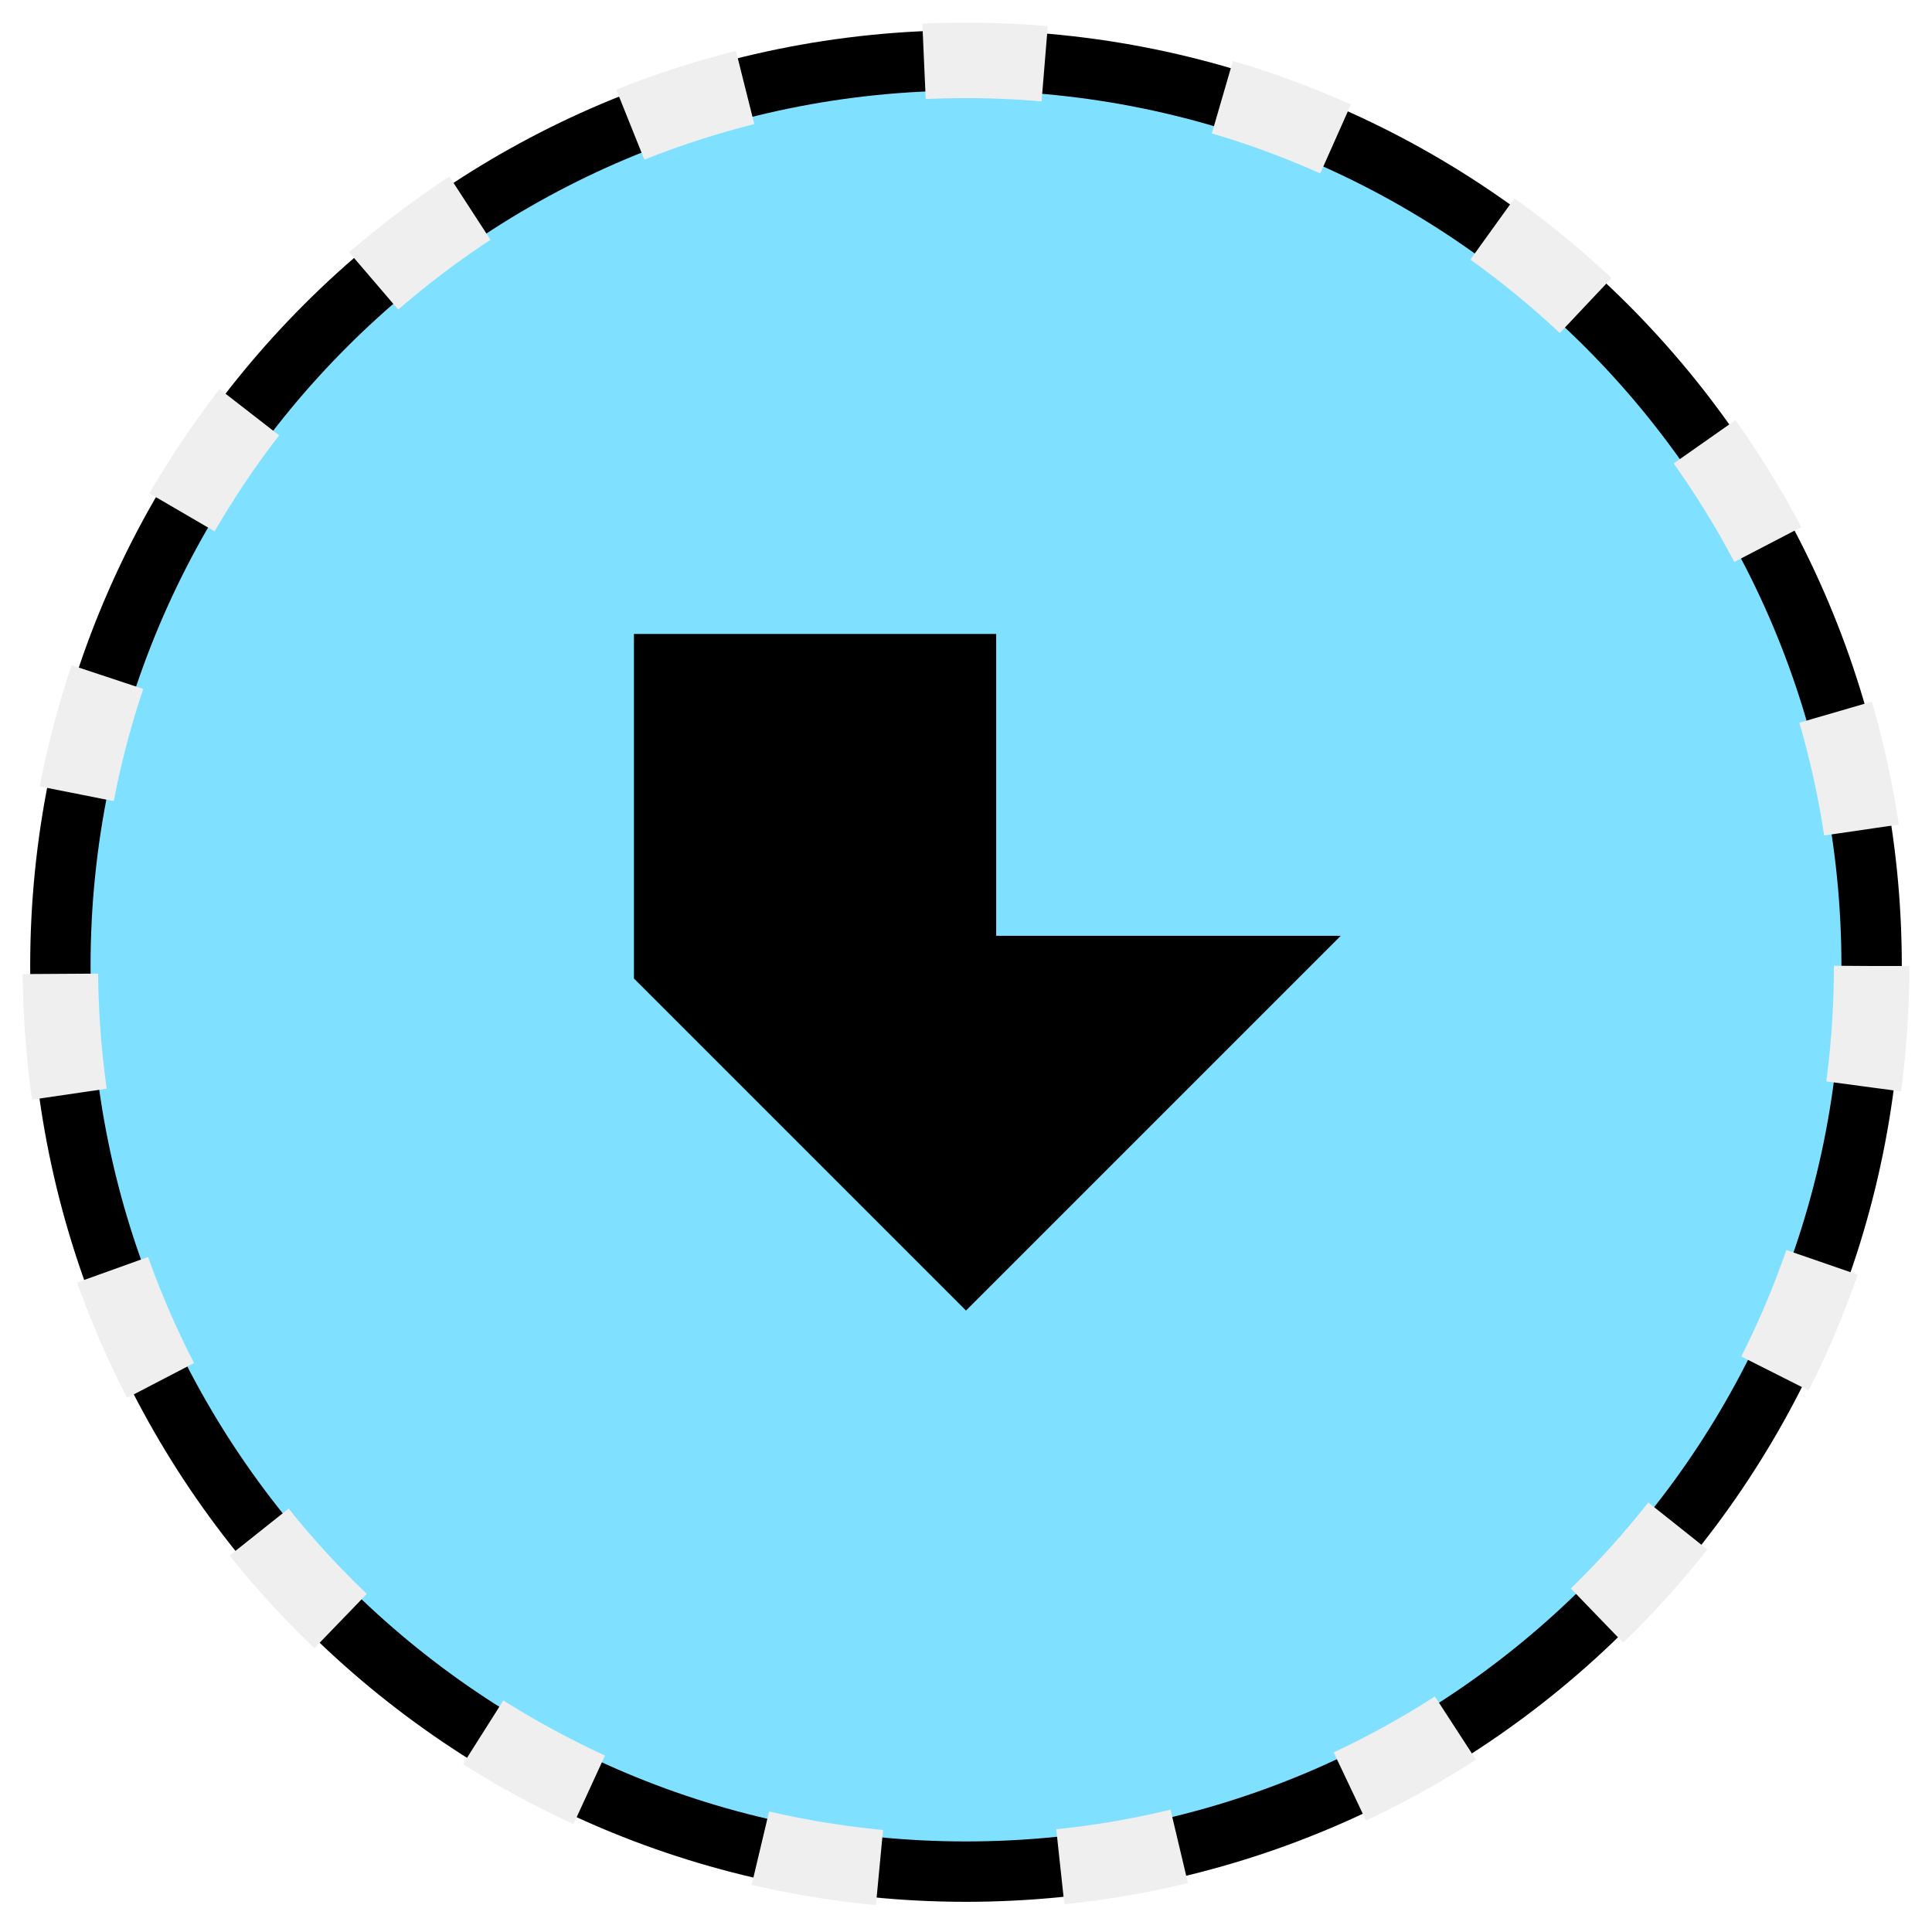
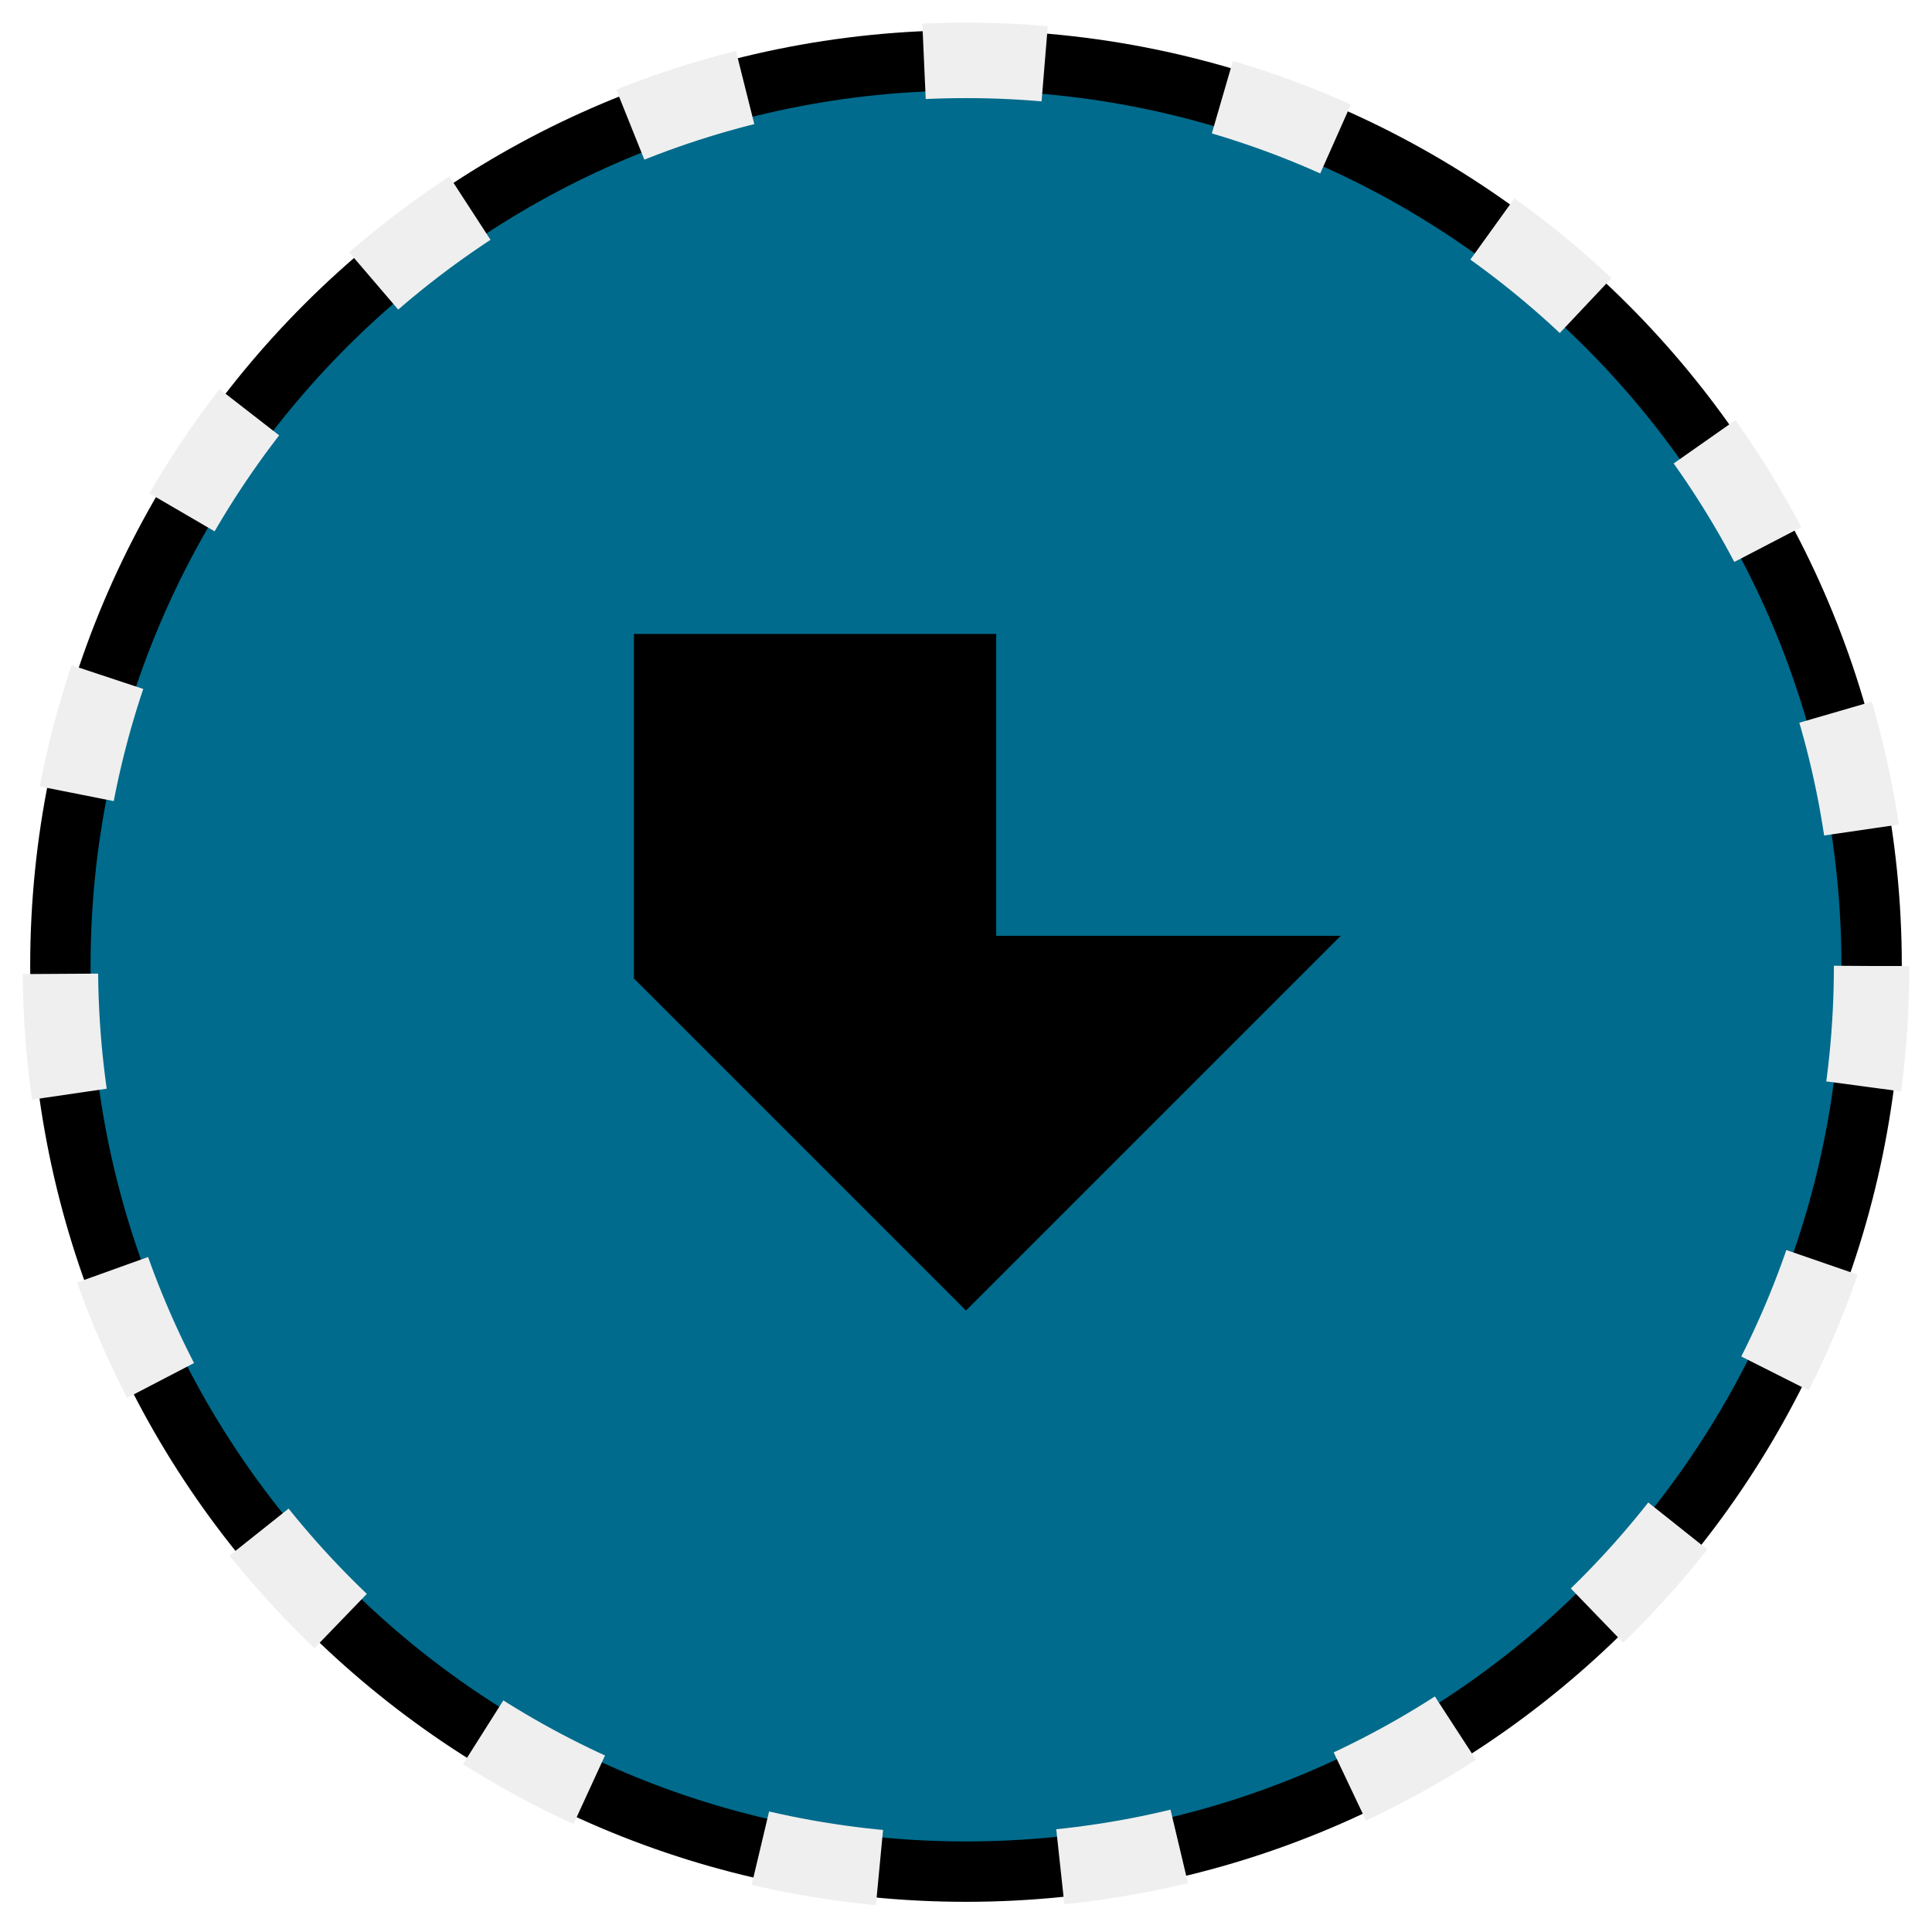
<svg xmlns="http://www.w3.org/2000/svg" version="1.2" baseProfile="tiny" width="128" height="128" viewBox="36 36 128 128">
-   <circle cx="100" cy="100" r="60" stroke-width="4" stroke="black" fill="rgb(128,224,255)" fill-opacity="1" />
+   <circle cx="100" cy="100" r="60" stroke-width="4" stroke="black" fill="rgb(0,107,140)" fill-opacity="1" />
  <circle cx="100" cy="100" r="60" stroke-width="5" stroke-dasharray="8,12" stroke="rgb(239, 239, 239)" fill="none" />
  <path d="m 80,100 20,20 20,-20 -20,0 0,-20 -20,0 z" stroke-width="4" stroke="black" fill="black" />
</svg>
